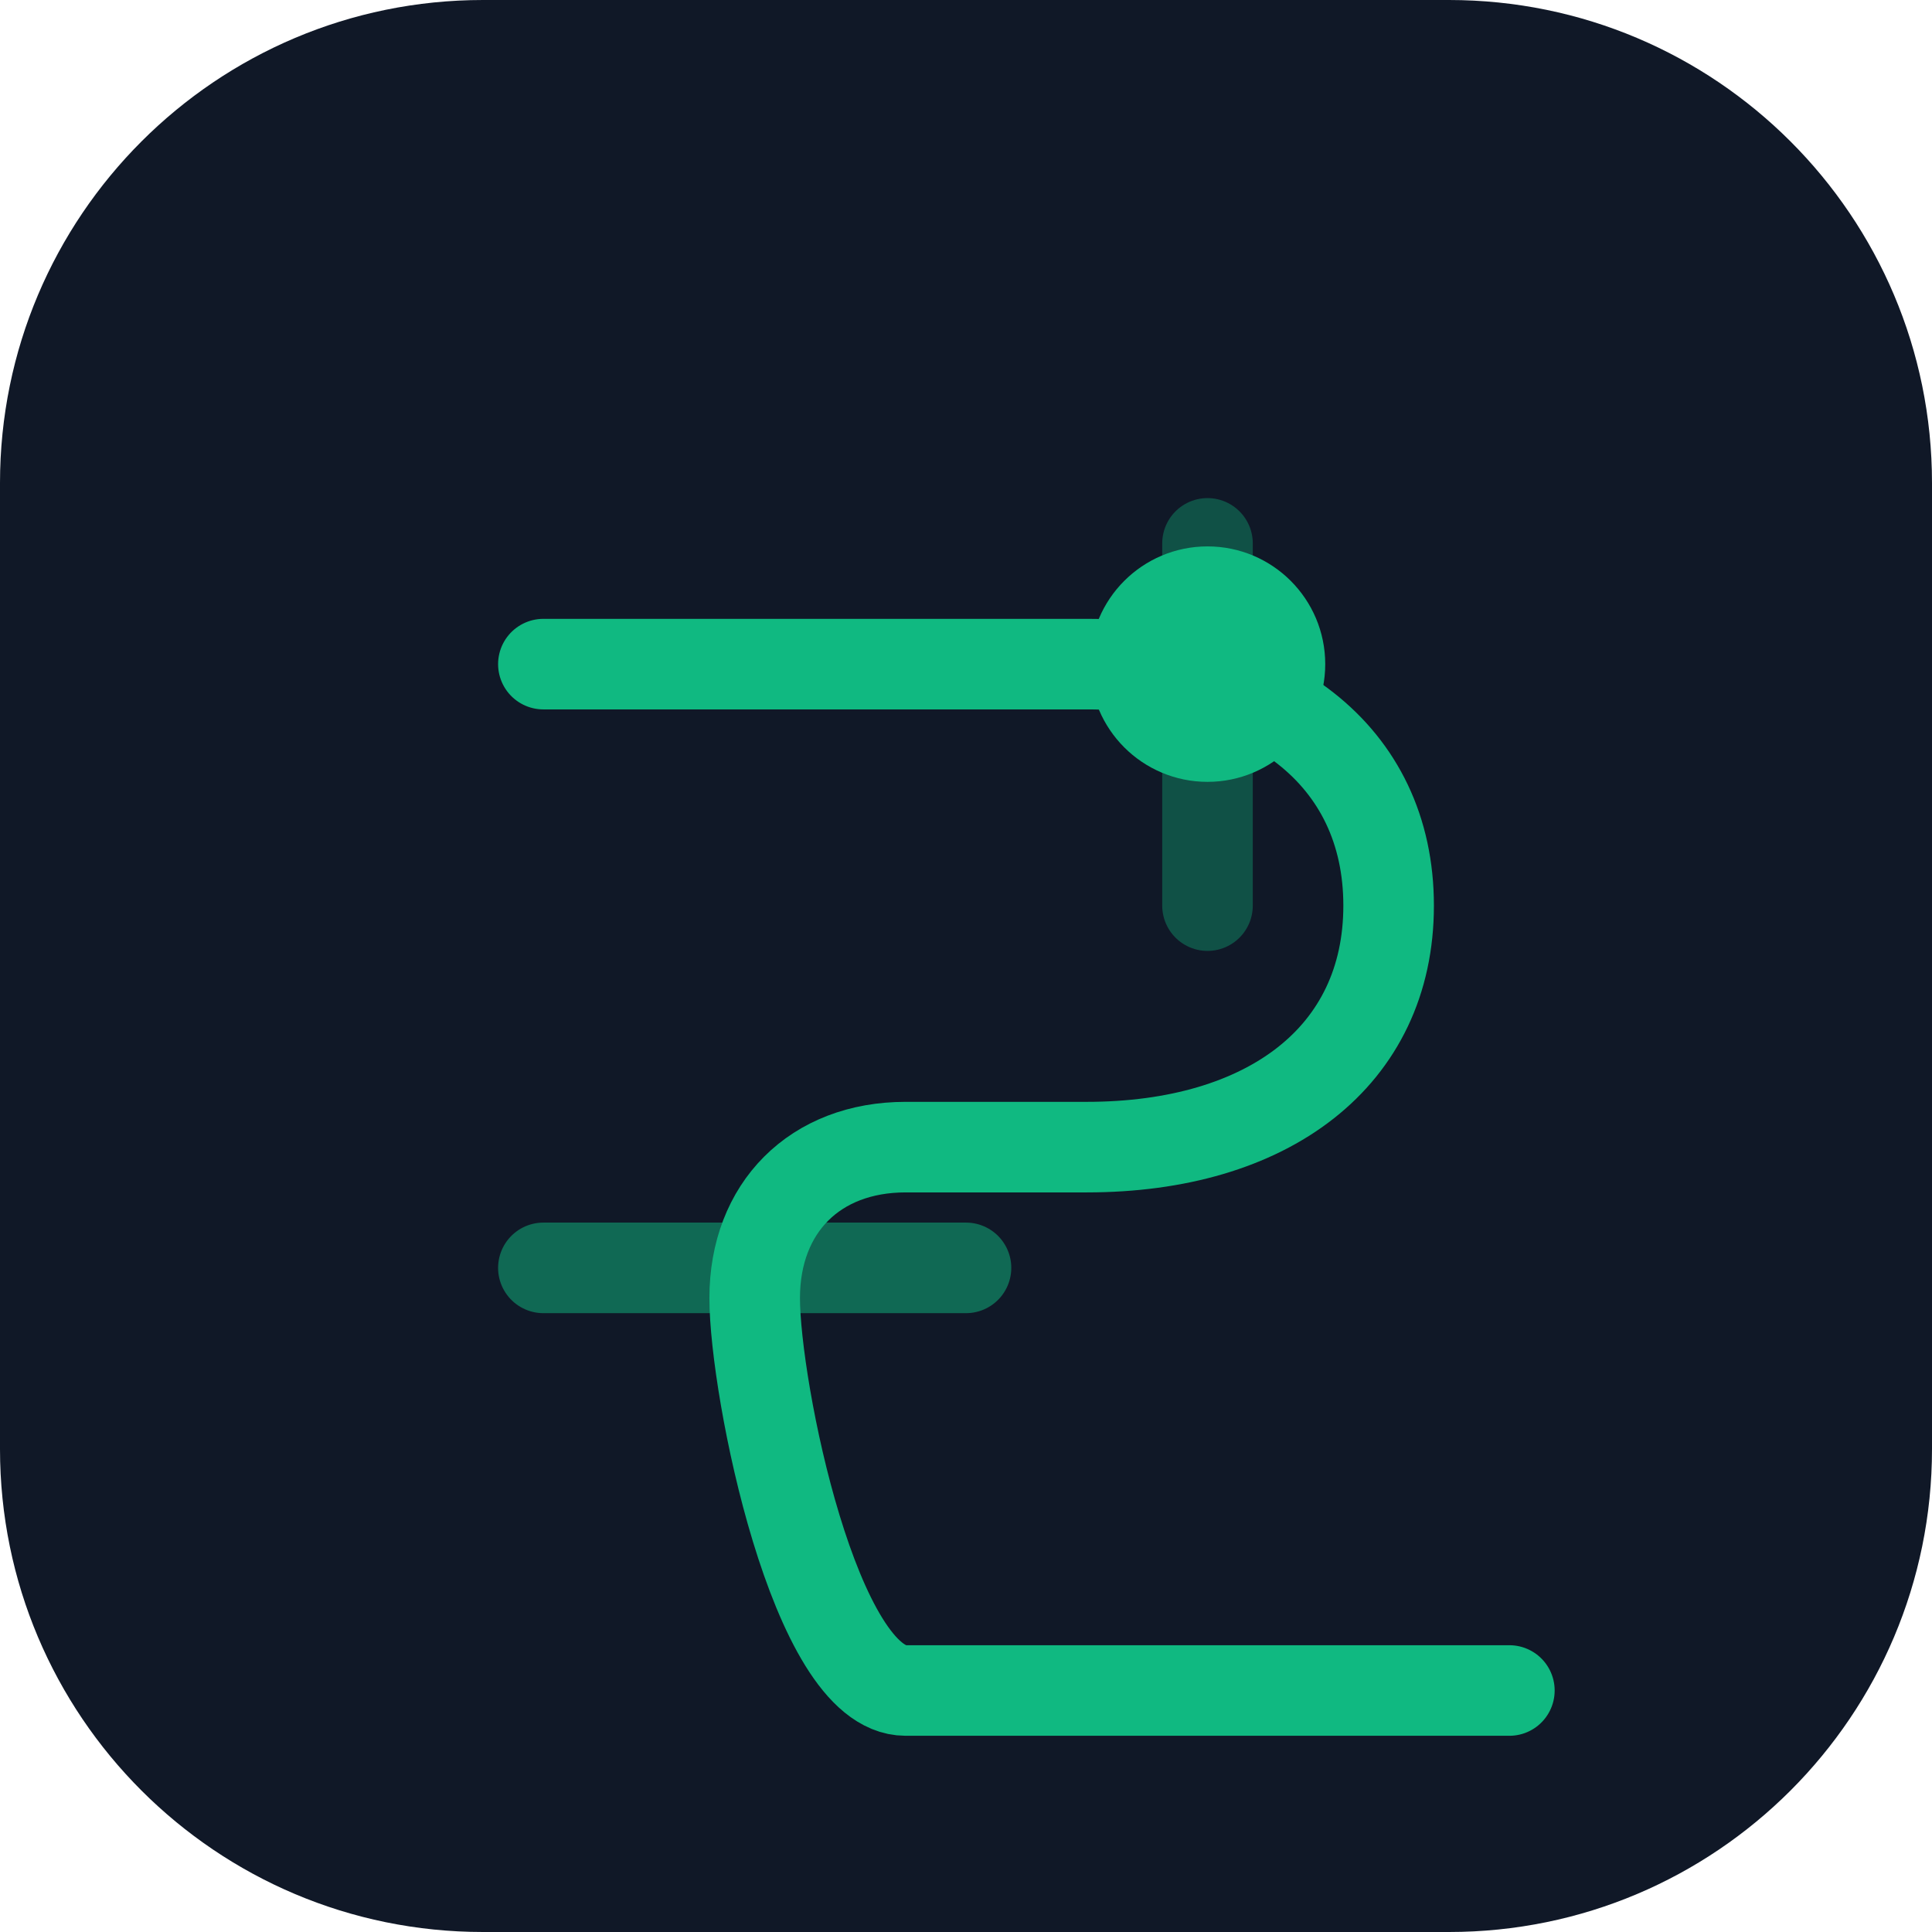
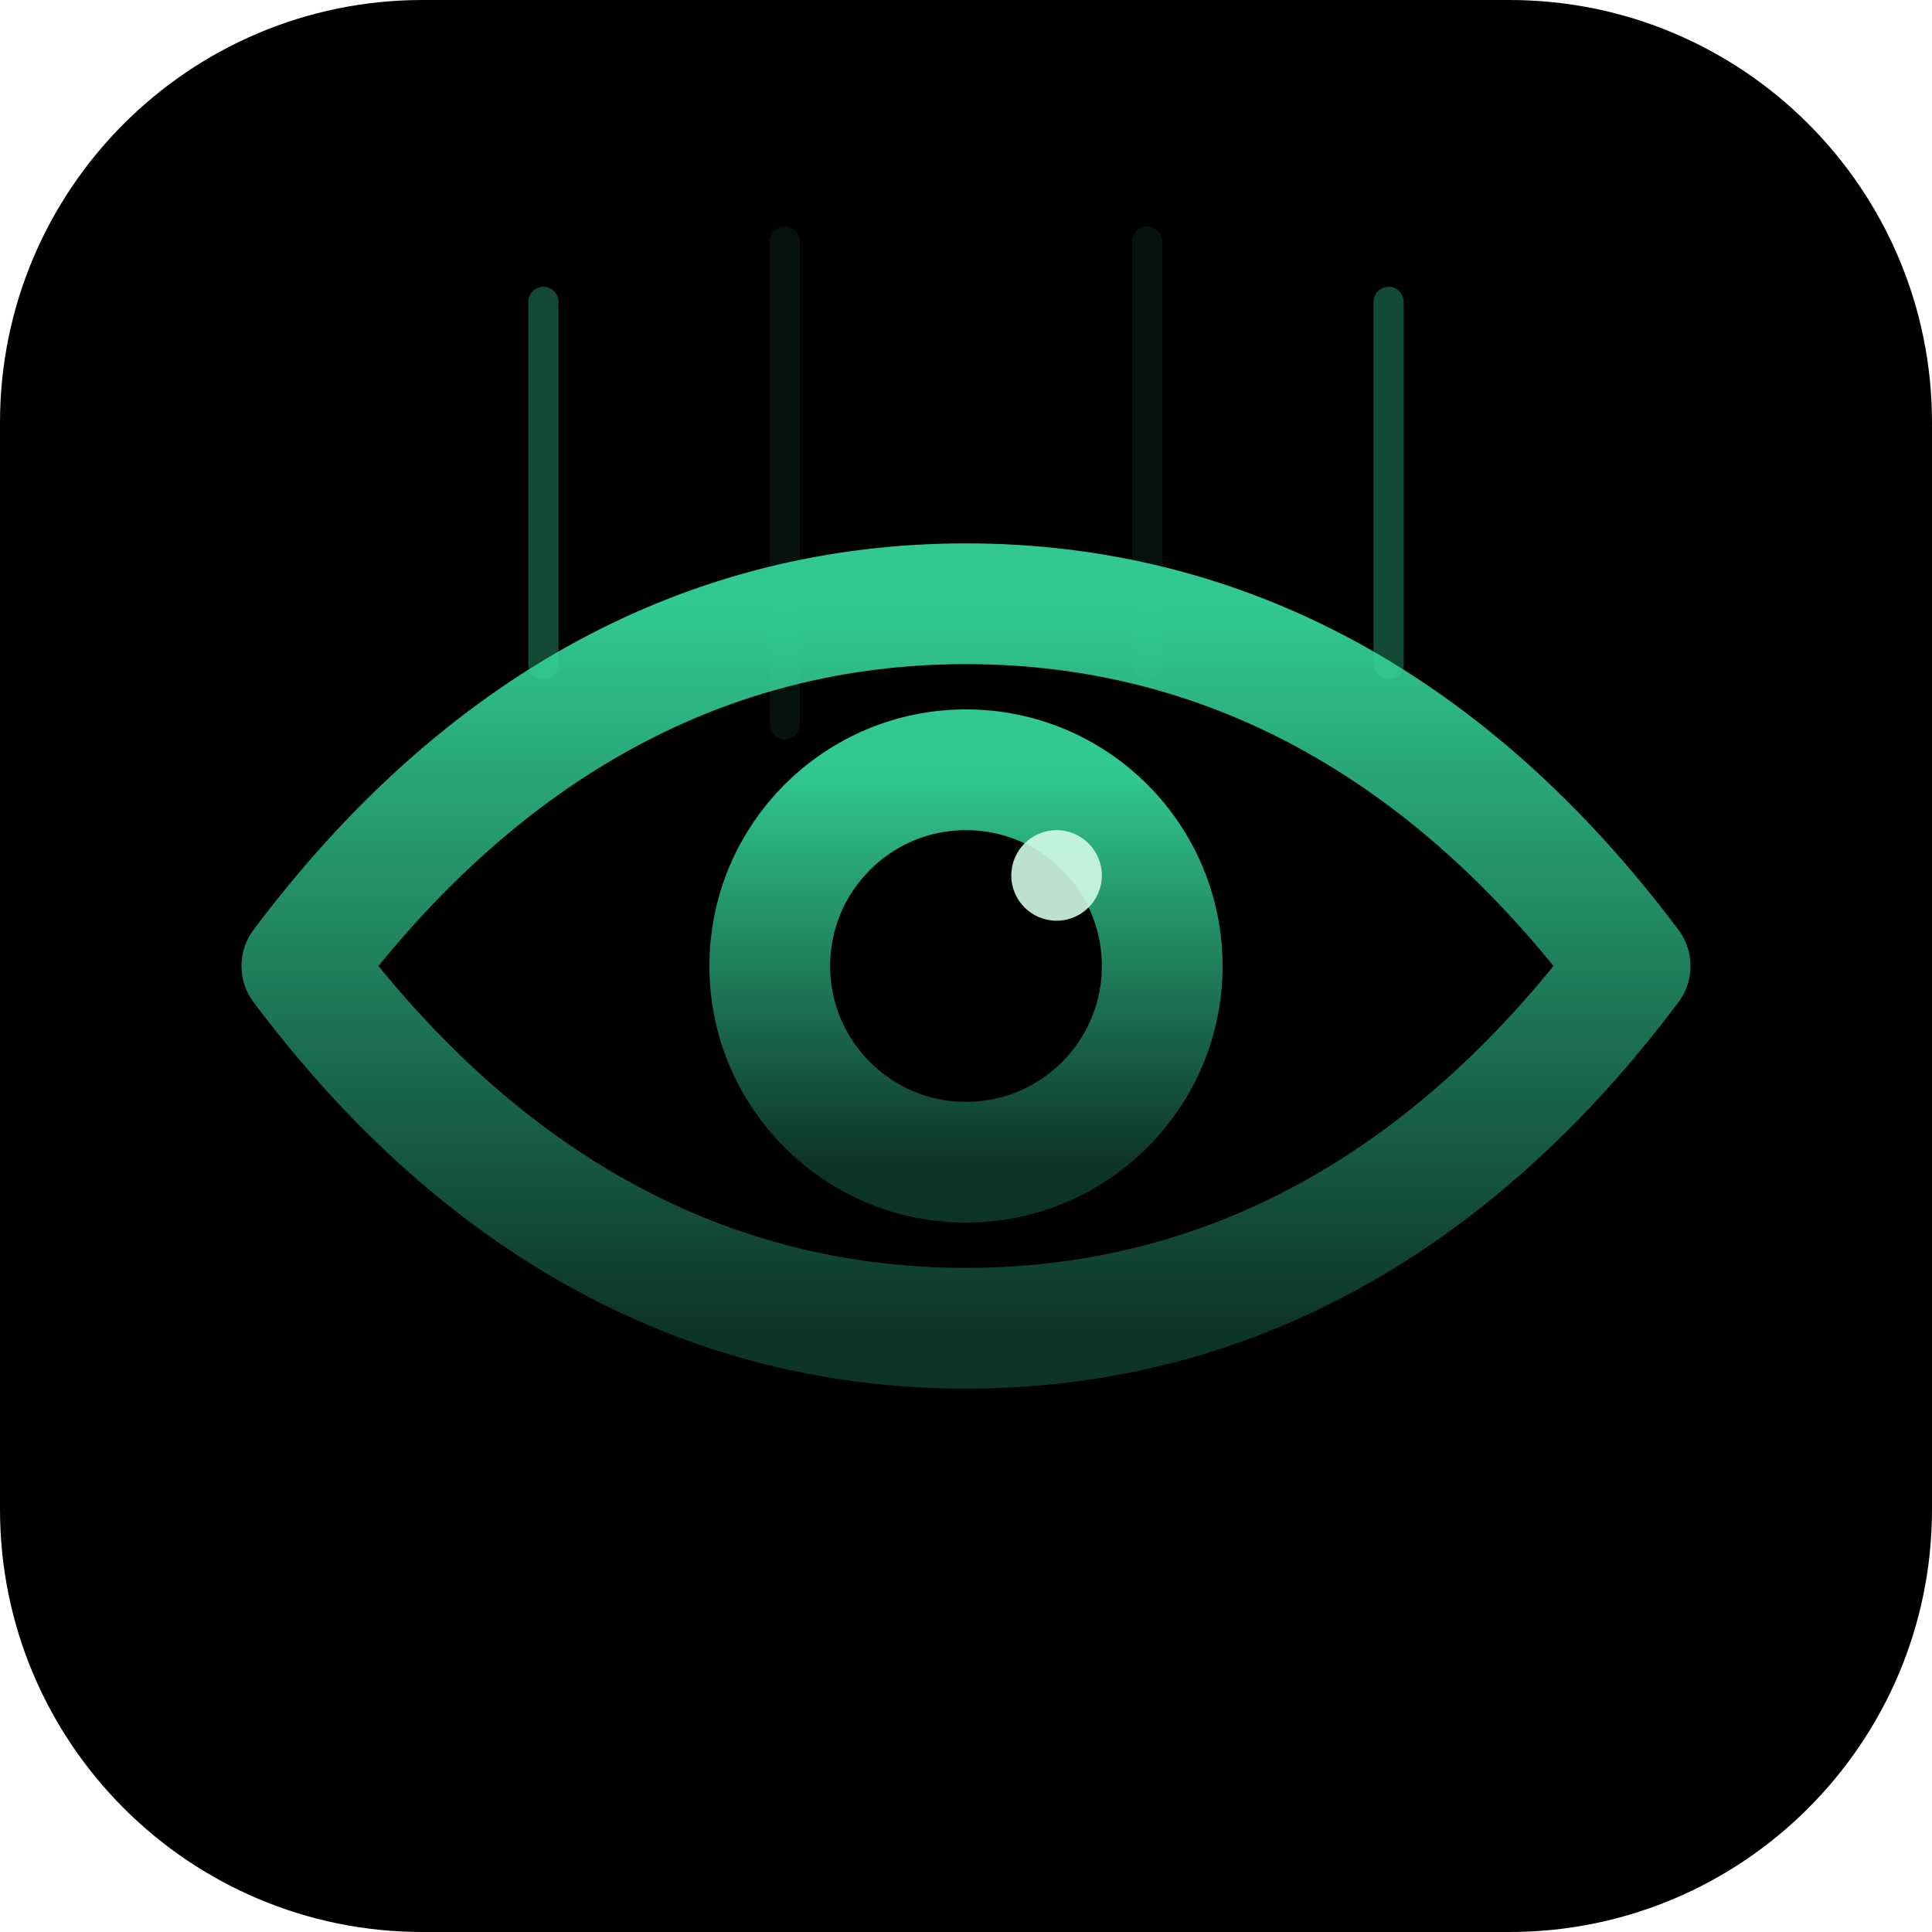
- <svg xmlns="http://www.w3.org/2000/svg" viewBox="0 0 32 32" fill="none">
-   <rect width="32" height="32" rx="8" fill="#101827" />
-   <g stroke="#10B981" stroke-width="1.5" stroke-linecap="round" stroke-linejoin="round">
-     <path d="M9 11h9c3 0 5 1.5 5 4s-2 4-5 4h-3c-1.5 0-2.5 1-2.5 2.5S13.5 28 15 28h10" />
-     <path d="M9 21h7" opacity="0.5" />
-     <path d="M20 9v6" opacity="0.35" />
-     <circle cx="20" cy="11" r="1.2" />
+ <svg xmlns="http://www.w3.org/2000/svg" viewBox="0 0 64 64" fill="none">
+   <defs>
+     <linearGradient id="m" x1="0" y1="0" x2="0" y2="1">
+       <stop offset="0" stop-color="#34d399" stop-opacity="0.95" />
+       <stop offset="1" stop-color="#34d399" stop-opacity="0.25" />
+     </linearGradient>
+   </defs>
+   <rect width="64" height="64" rx="14" fill="#000" />
+   <g stroke="#34d399" stroke-linecap="round" opacity="0.35">
+     <path d="M18 10v12" />
+     <path d="M26 8v16" opacity="0.25" />
+     <path d="M38 8v14" opacity="0.25" />
+     <path d="M46 10v12" />
  </g>
+   <g stroke="url(#m)" stroke-width="4" stroke-linecap="round" stroke-linejoin="round">
+     <path d="M10 32c6-8 13.5-12 22-12s16 4 22 12c-6 8-13.5 12-22 12s-16-4-22-12Z" />
+     <circle cx="32" cy="32" r="6.5" />
+   </g>
+   <circle cx="35" cy="29" r="1.5" fill="#d1fae5" opacity="0.9" />
</svg>
